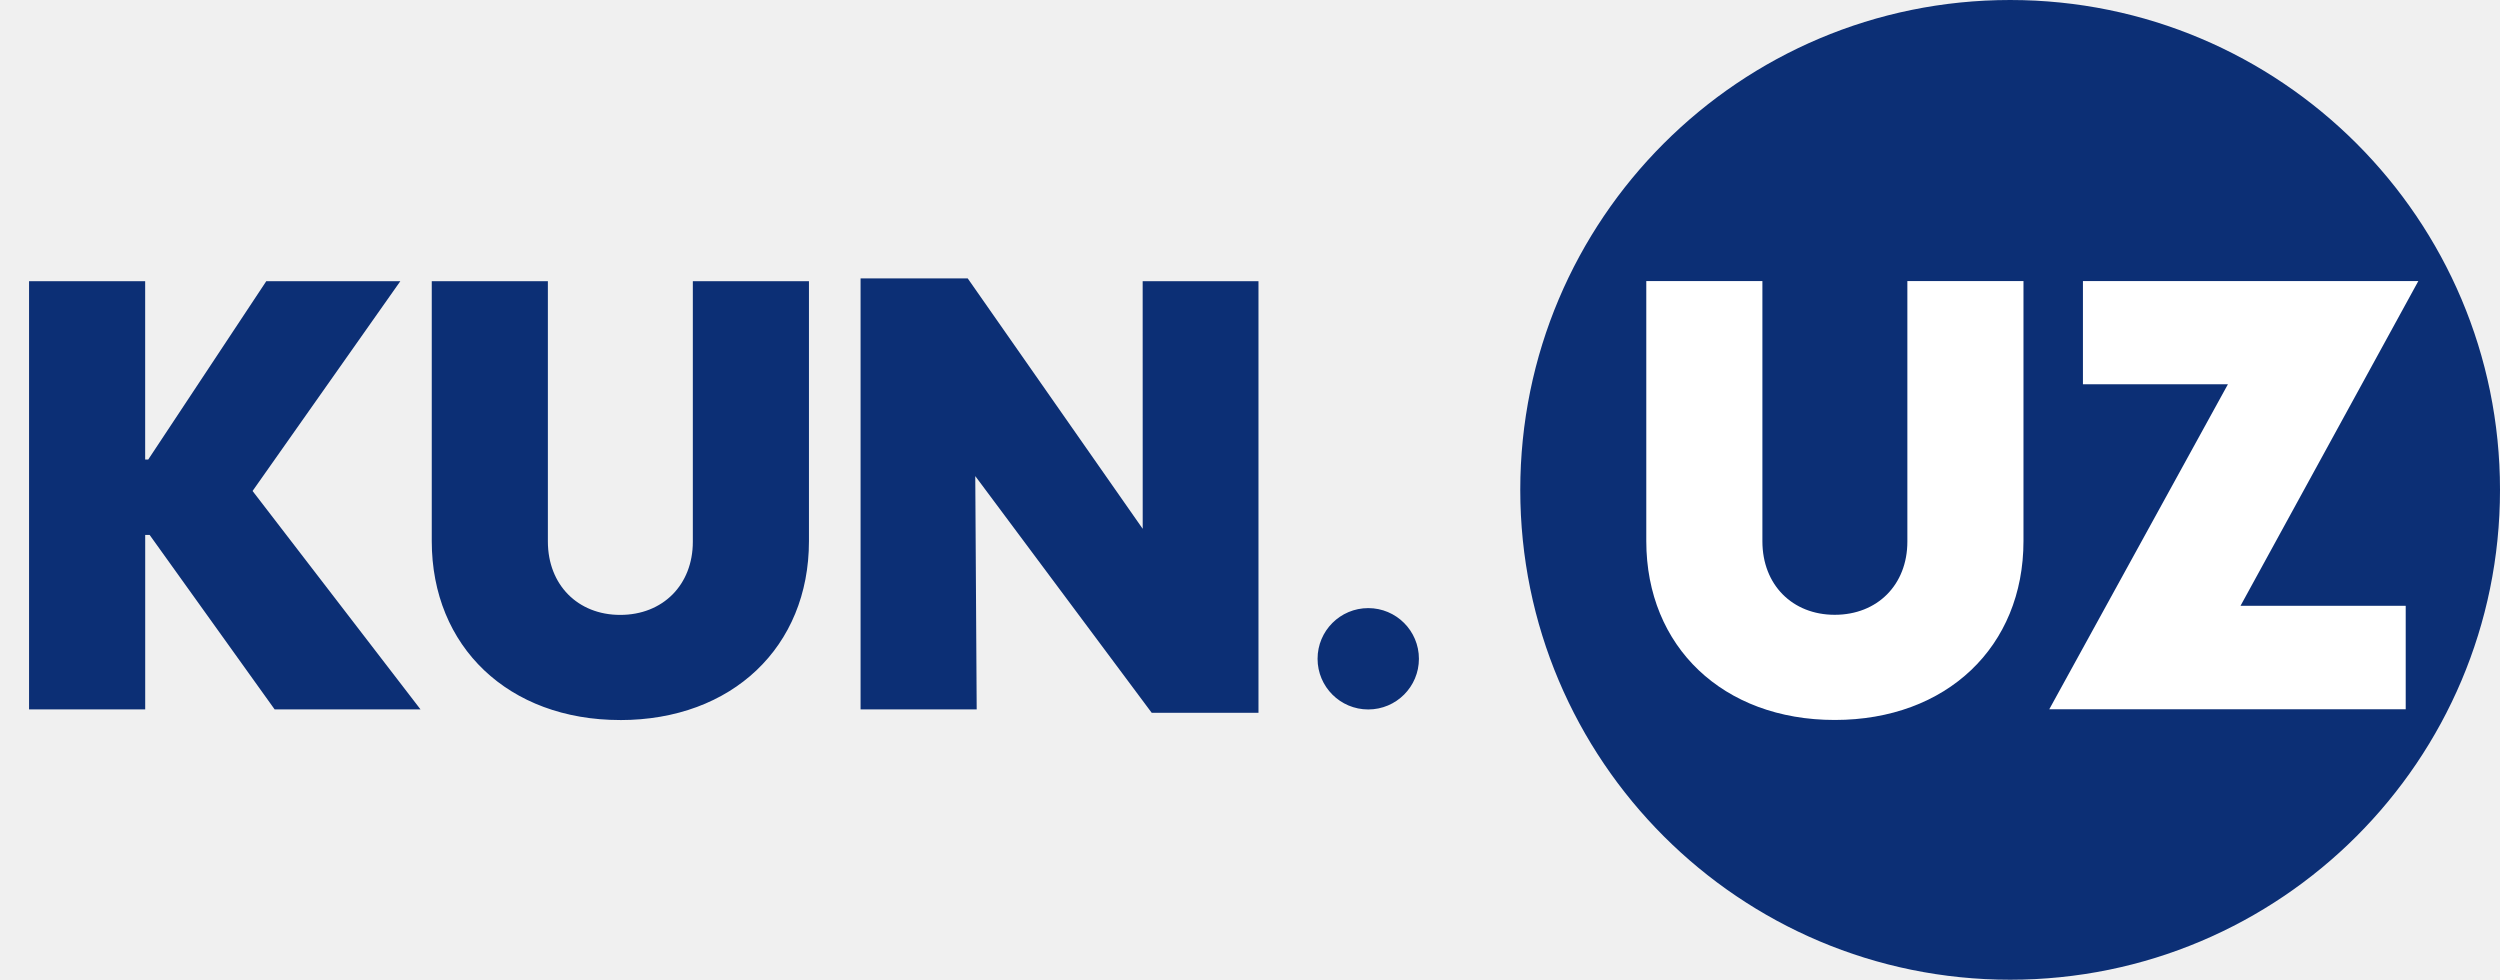
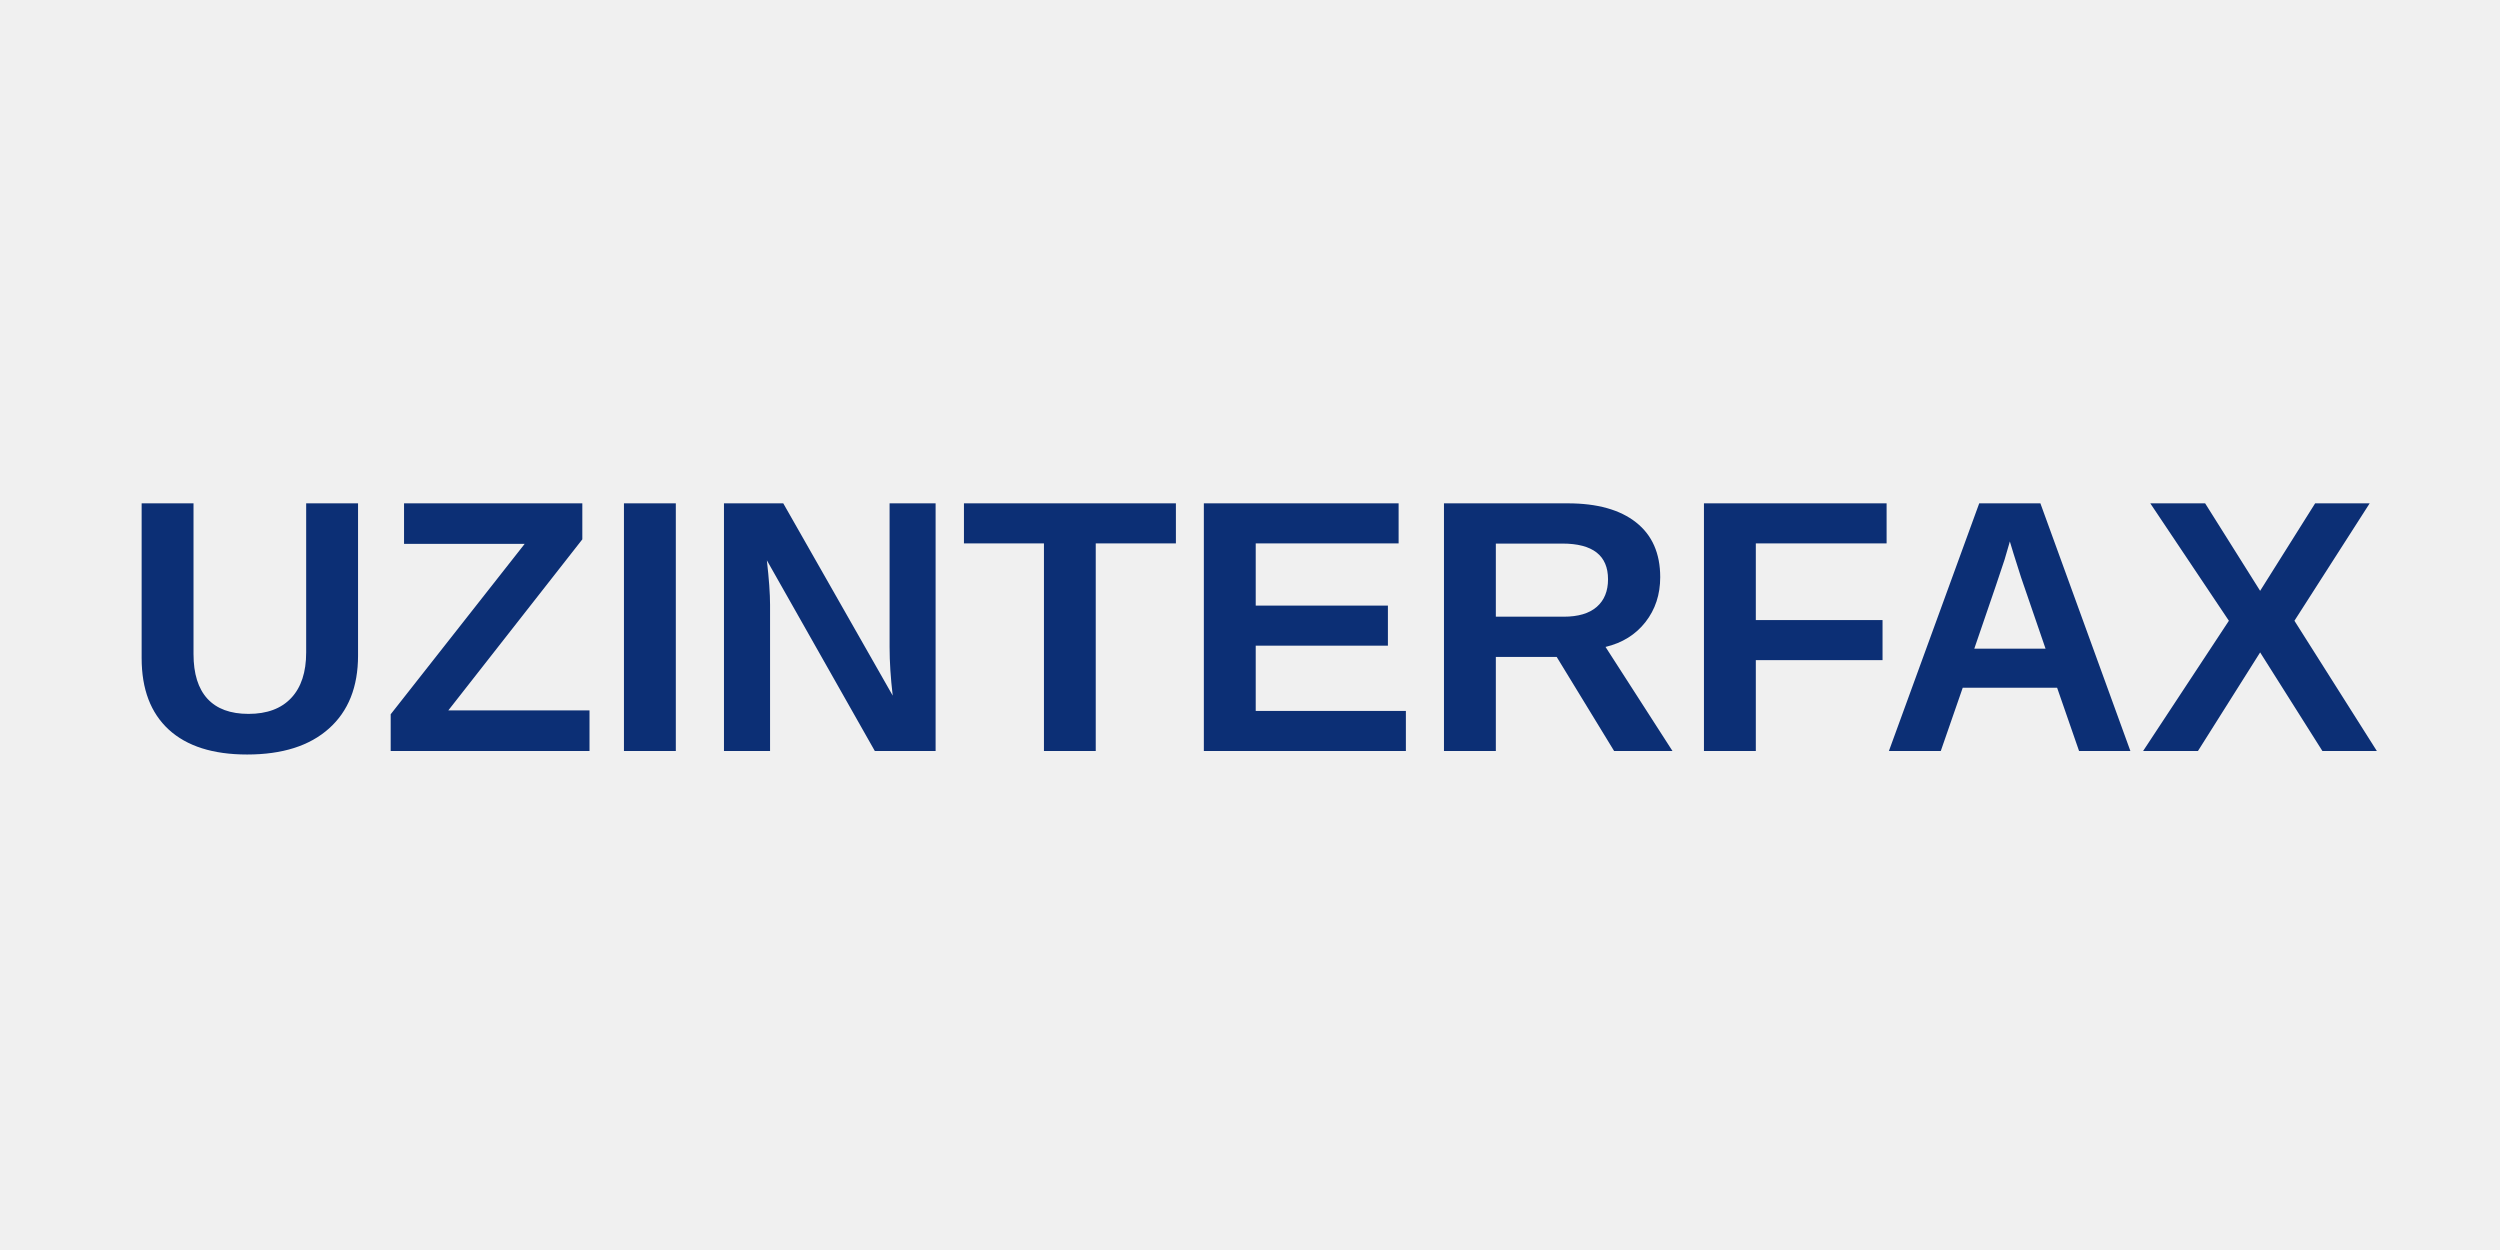
- <svg xmlns="http://www.w3.org/2000/svg" width="74" height="29">
-   <path fill="#0c2f75" d="M59.5 29C67.508 29 74 22.508 74 14.5S67.508 0 59.5 0 45 6.492 45 14.5 51.492 29 59.5 29zm-19-8a1.5 1.5 0 100-3 1.5 1.5 0 000 3zM33.823 8.323h3.428v12.775H34.09l-5.222-7.006.042 6.906h-3.437V8.24h3.171l5.18 7.413zm-15.465 12.99c-3.303 0-5.578-2.166-5.578-5.295V8.323h3.437v7.703c0 1.287.888 2.175 2.141 2.175 1.262 0 2.15-.888 2.15-2.167V8.323h3.437v7.695c0 3.13-2.275 5.296-5.587 5.296zm-10.882-6.78l4.972 6.466H8.13l-3.7-5.164h-.132v5.163H.86V8.323h3.437v5.28h.09l3.495-5.28h3.968z" />
-   <path fill="#fff" d="M71.209 20.995v-3.063h-4.89l5.263-9.612h-9.927v3.055h4.291l-5.288 9.62zm-11.314-4.98V8.32h-3.437v7.711c0 1.279-.888 2.167-2.15 2.167-1.253 0-2.141-.888-2.141-2.175V8.32H48.73v7.695c0 3.13 2.274 5.296 5.578 5.296 3.312 0 5.587-2.167 5.587-5.296z" />
+ <svg xmlns="http://www.w3.org/2000/svg" viewBox="0 0 500 100" width="300" height="150">
+   <text x="50%" y="50%" text-anchor="middle" font-family="Arial, sans-serif" font-size="72" fill="#0C2F75 " font-weight="bold" dy=".35em">
+     UZINTERFAX
+   </text>
</svg>
